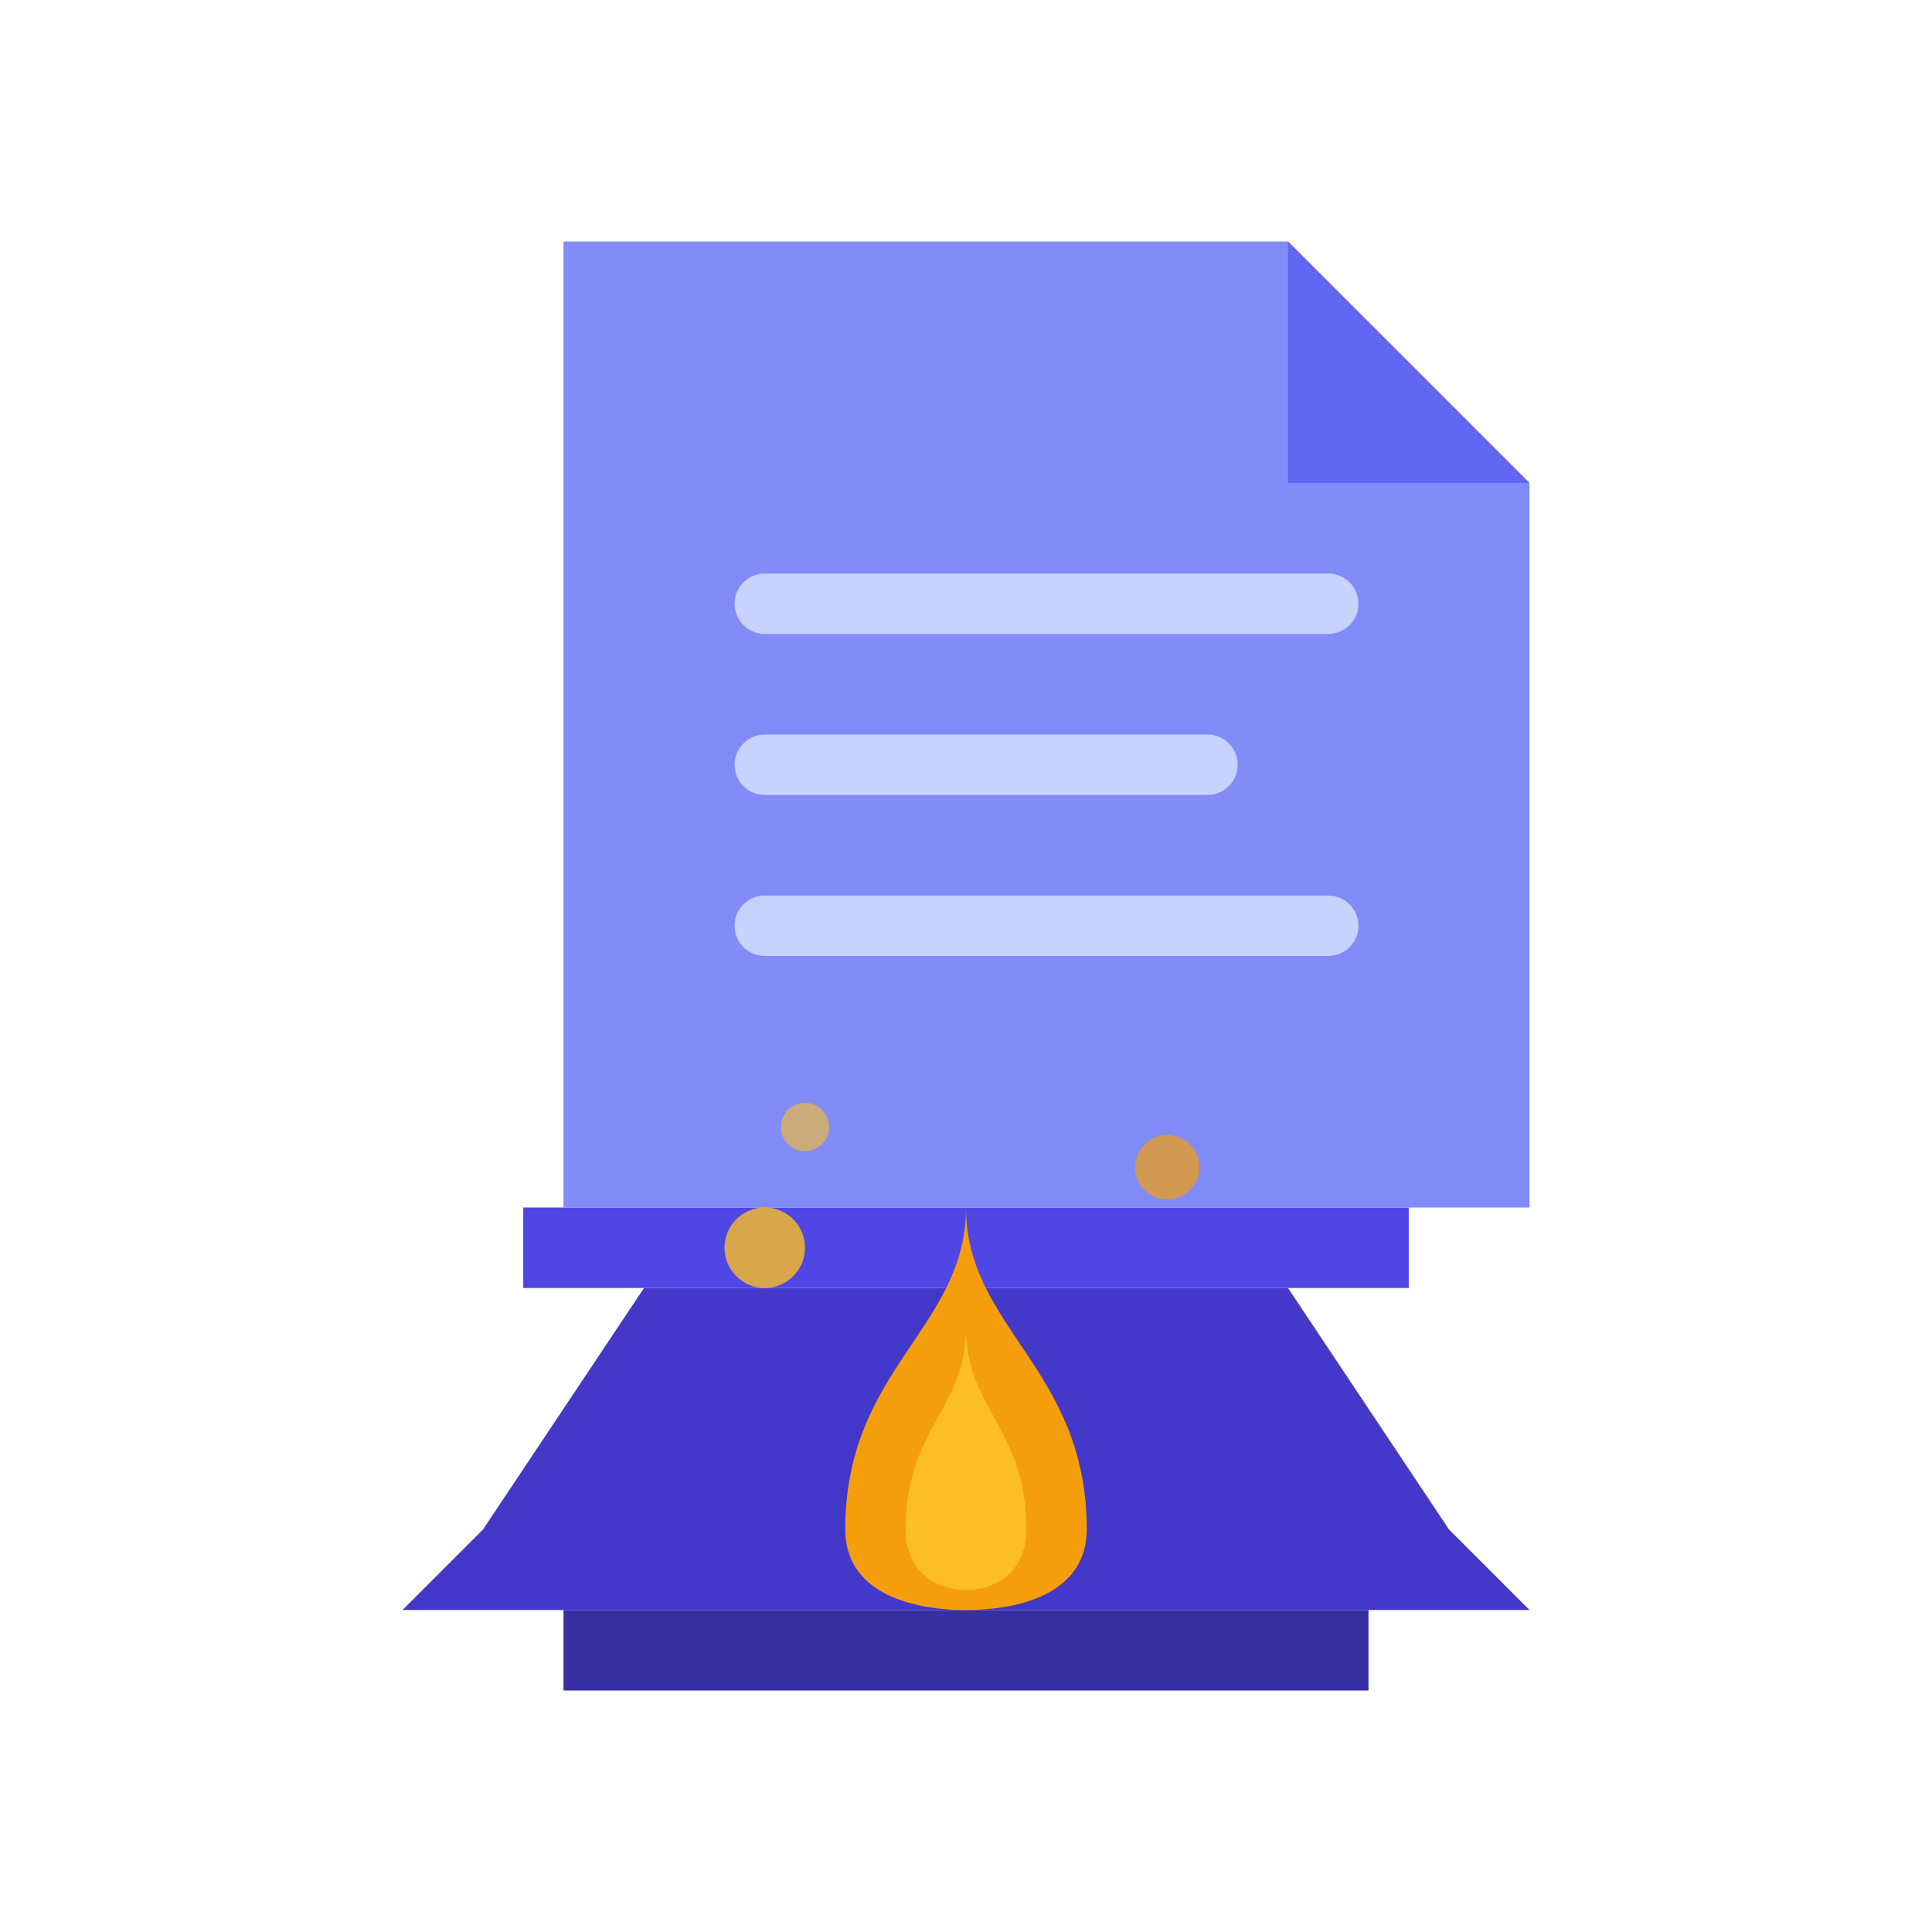
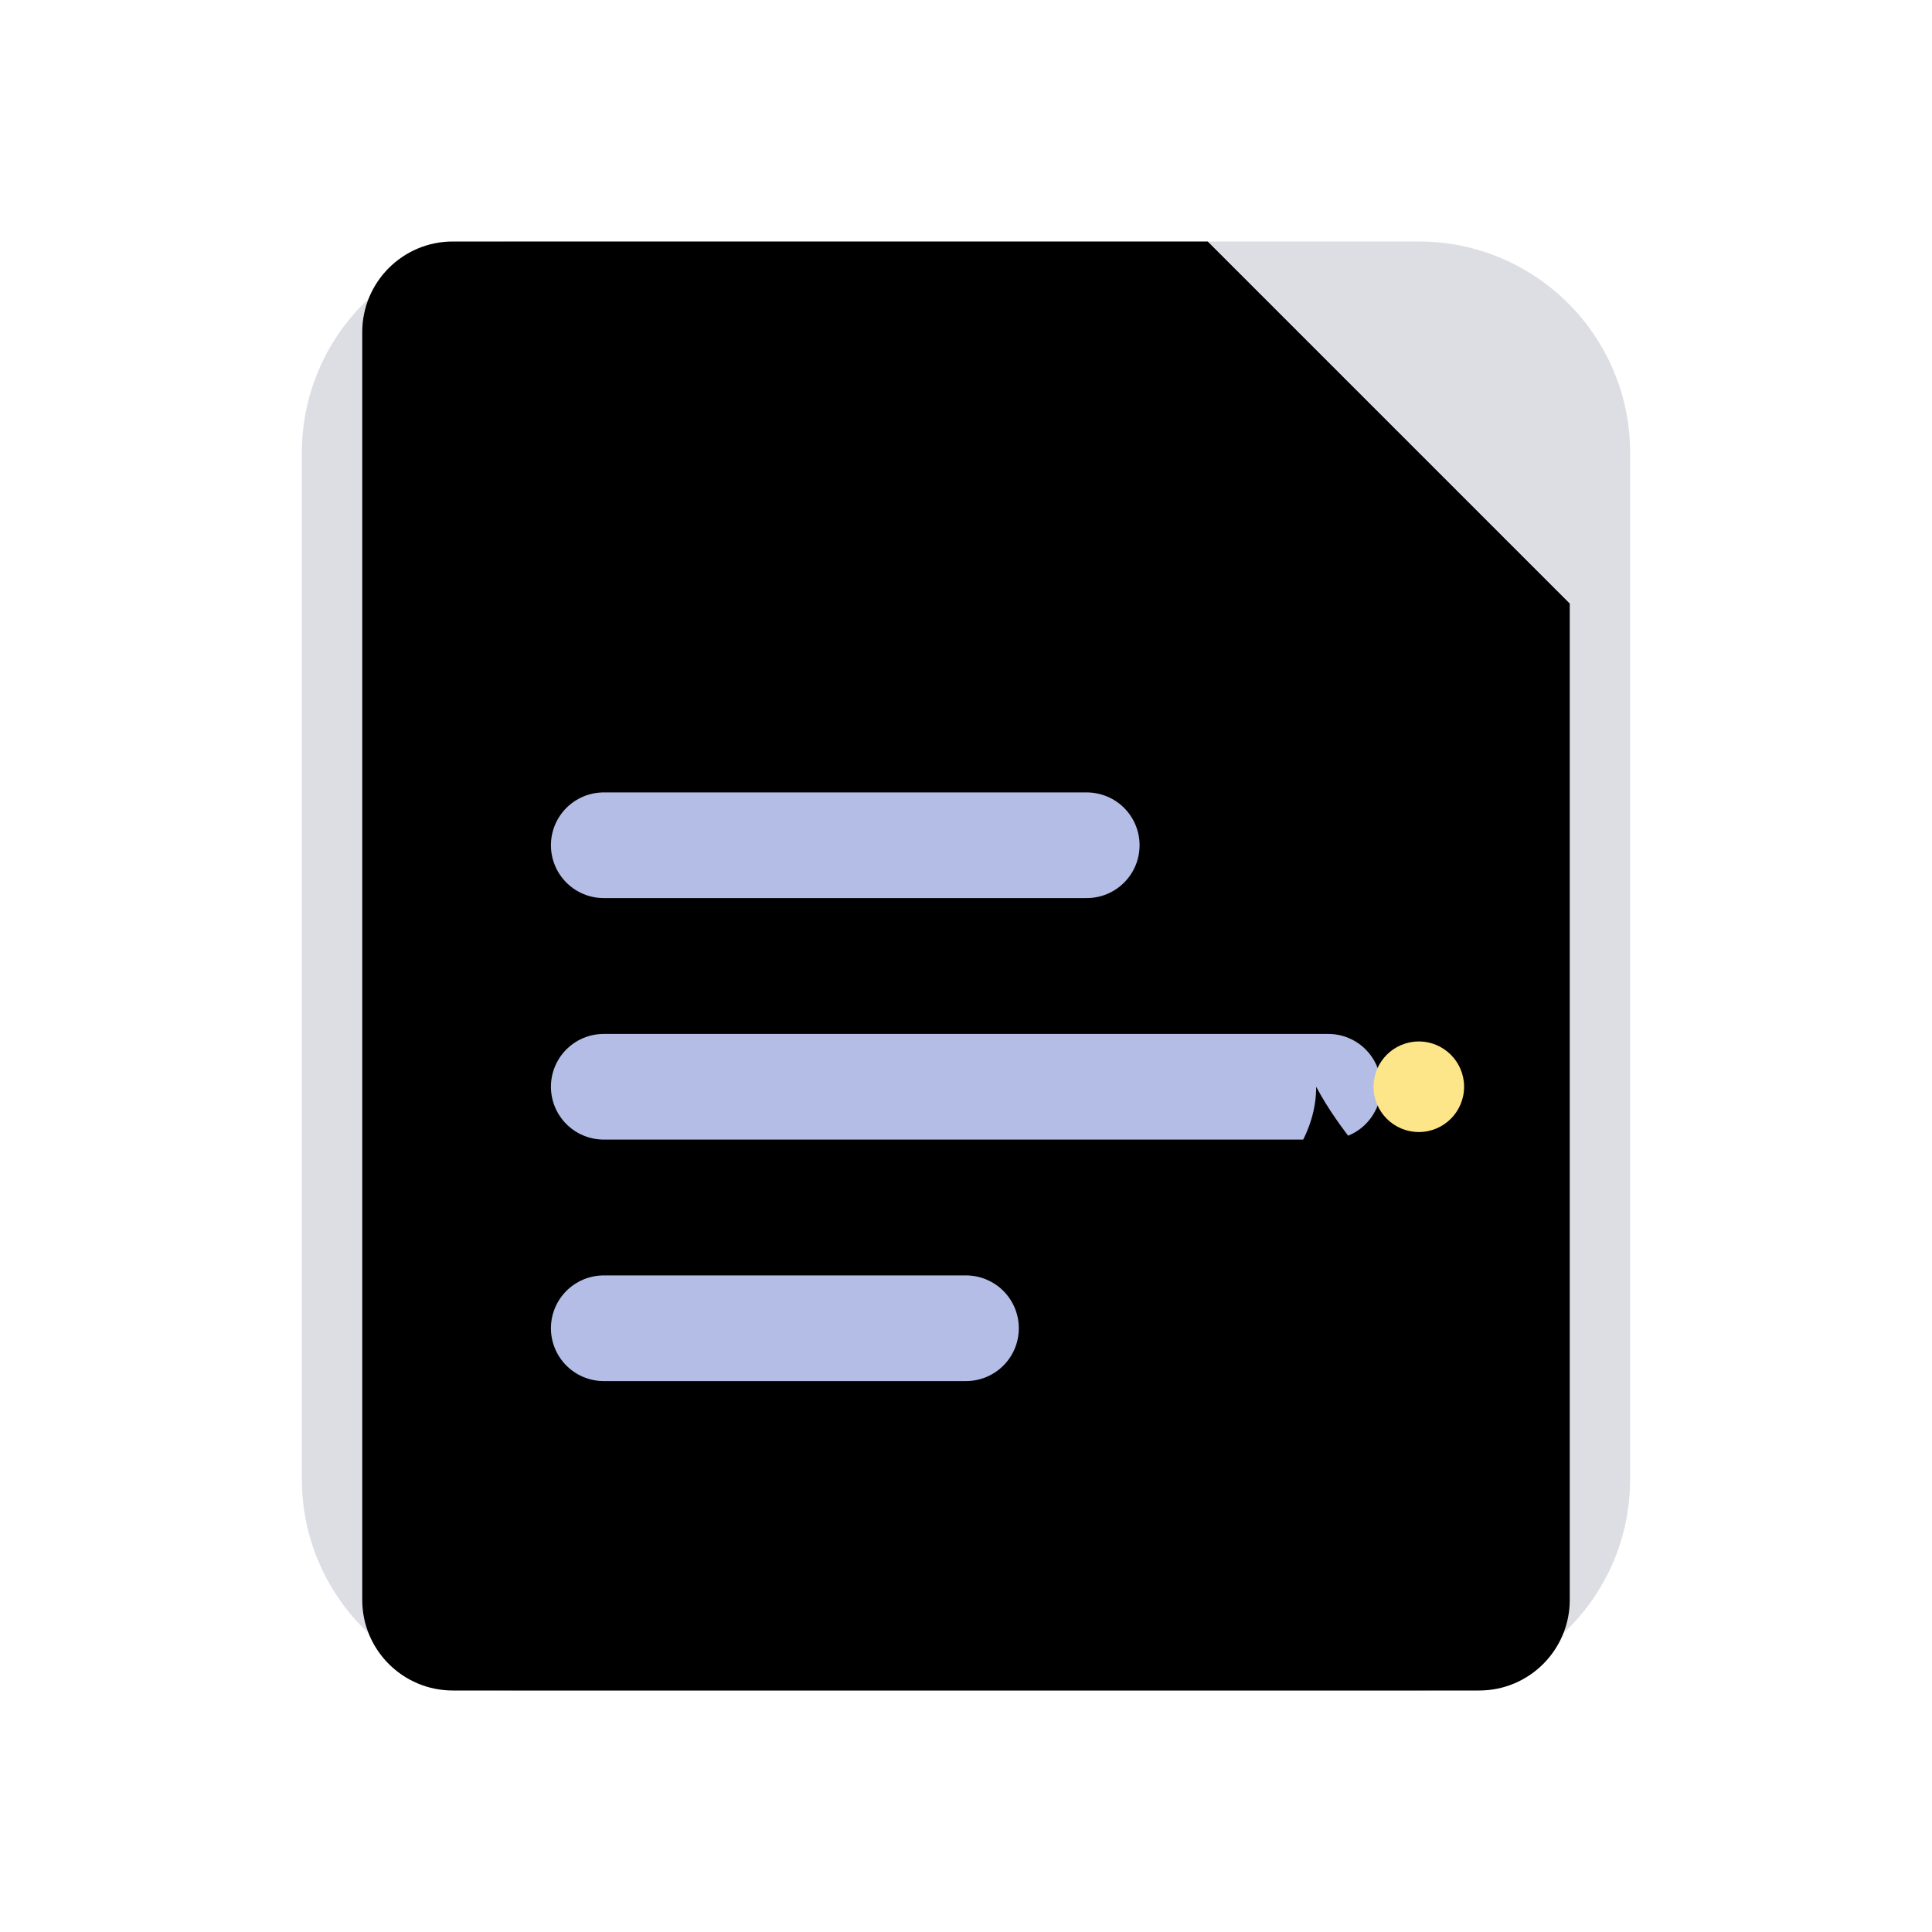
- <svg xmlns="http://www.w3.org/2000/svg" width="48" height="48" viewBox="0 0 48 48" fill="none">
-   <path d="M12 38 L16 32 L32 32 L36 38 L38 40 L10 40 Z" fill="#4338ca" />
-   <path d="M14 40 L14 42 L34 42 L34 40 Z" fill="#3730a3" />
-   <path d="M13 32 L35 32 L35 30 L13 30 Z" fill="#4f46e5" />
-   <path d="M14 6 L32 6 L38 12 L38 30 L14 30 Z" fill="#818cf8" rx="1" />
-   <path d="M32 6 L32 12 L38 12 Z" fill="#6366f1" />
-   <path d="M19 15 L33 15" stroke="#c7d2fe" stroke-width="1.5" stroke-linecap="round" />
-   <path d="M19 19 L30 19" stroke="#c7d2fe" stroke-width="1.5" stroke-linecap="round" />
-   <path d="M19 23 L33 23" stroke="#c7d2fe" stroke-width="1.5" stroke-linecap="round" />
-   <path d="M21 38 C21 34 24 33 24 30 C24 33 27 34 27 38 C27 39.5 25.5 40 24 40 C22.5 40 21 39.5 21 38 Z" fill="#f59e0b" />
-   <path d="M22.5 38 C22.5 35.5 24 35 24 33 C24 35 25.5 35.5 25.5 38 C25.5 39 24.8 39.5 24 39.5 C23.2 39.5 22.5 39 22.5 38 Z" fill="#fbbf24" />
-   <circle cx="19" cy="31" r="1" fill="#fbbf24" opacity="0.8" />
-   <circle cx="29" cy="29" r="0.8" fill="#f59e0b" opacity="0.7" />
-   <circle cx="20" cy="28" r="0.6" fill="#fbbf24" opacity="0.6" />
+ <svg xmlns="http://www.w3.org/2000/svg" width="48" height="48" viewBox="0 0 32 32" fill="none">
+   <defs>
+     <linearGradient id="pfDocGrad" x1="4" y1="4" x2="28" y2="28" gradientUnits="userSpaceOnUse">
+       <stop offset="0%" stopColor="#4f46e5" />
+       <stop offset="100%" stopColor="#3730a3" />
+     </linearGradient>
+     <linearGradient id="pfFoldGrad" x1="20" y1="4" x2="28" y2="12" gradientUnits="userSpaceOnUse">
+       <stop offset="0%" stopColor="#a5b4fc" />
+       <stop offset="100%" stopColor="#6366f1" />
+     </linearGradient>
+     <linearGradient id="pfForgeFlame" x1="16" y1="20" x2="16" y2="28" gradientUnits="userSpaceOnUse">
+       <stop offset="0%" stopColor="#fbbf24" />
+       <stop offset="100%" stopColor="#f59e0b" />
+     </linearGradient>
+   </defs>
+   <rect x="5" y="4" width="22" height="24" rx="3.5" fill="#1e1b4b" opacity="0.15" />
+   <path d="M6 5.5C6 4.672 6.672 4 7.5 4H20L26 10V26.5C26 27.328 25.328 28 24.5 28H7.5C6.672 28 6 27.328 6 26.5V5.5Z" fill="url(#pfDocGrad)" />
+   <path d="M20 4L26 10H21.5C20.672 10 20 9.328 20 8.5V4Z" fill="url(#pfFoldGrad)" />
+   <path d="M10 14H18" stroke="#c7d2fe" stroke-width="1.75" stroke-linecap="round" opacity="0.9" />
+   <path d="M10 18H22" stroke="#c7d2fe" stroke-width="1.75" stroke-linecap="round" opacity="0.9" />
+   <path d="M10 22H16" stroke="#c7d2fe" stroke-width="1.75" stroke-linecap="round" opacity="0.9" />
+   <path d="M20 22C20 20.2 21.8 19.5 21.8 18C22.6 19.5 24 20.2 24 22C24 23.3 23 24 21.8 24C20.6 24 20 23.3 20 22Z" fill="url(#pfForgeFlame)" />
+   <circle cx="23.5" cy="18" r="0.75" fill="#fde68a" />
</svg>
